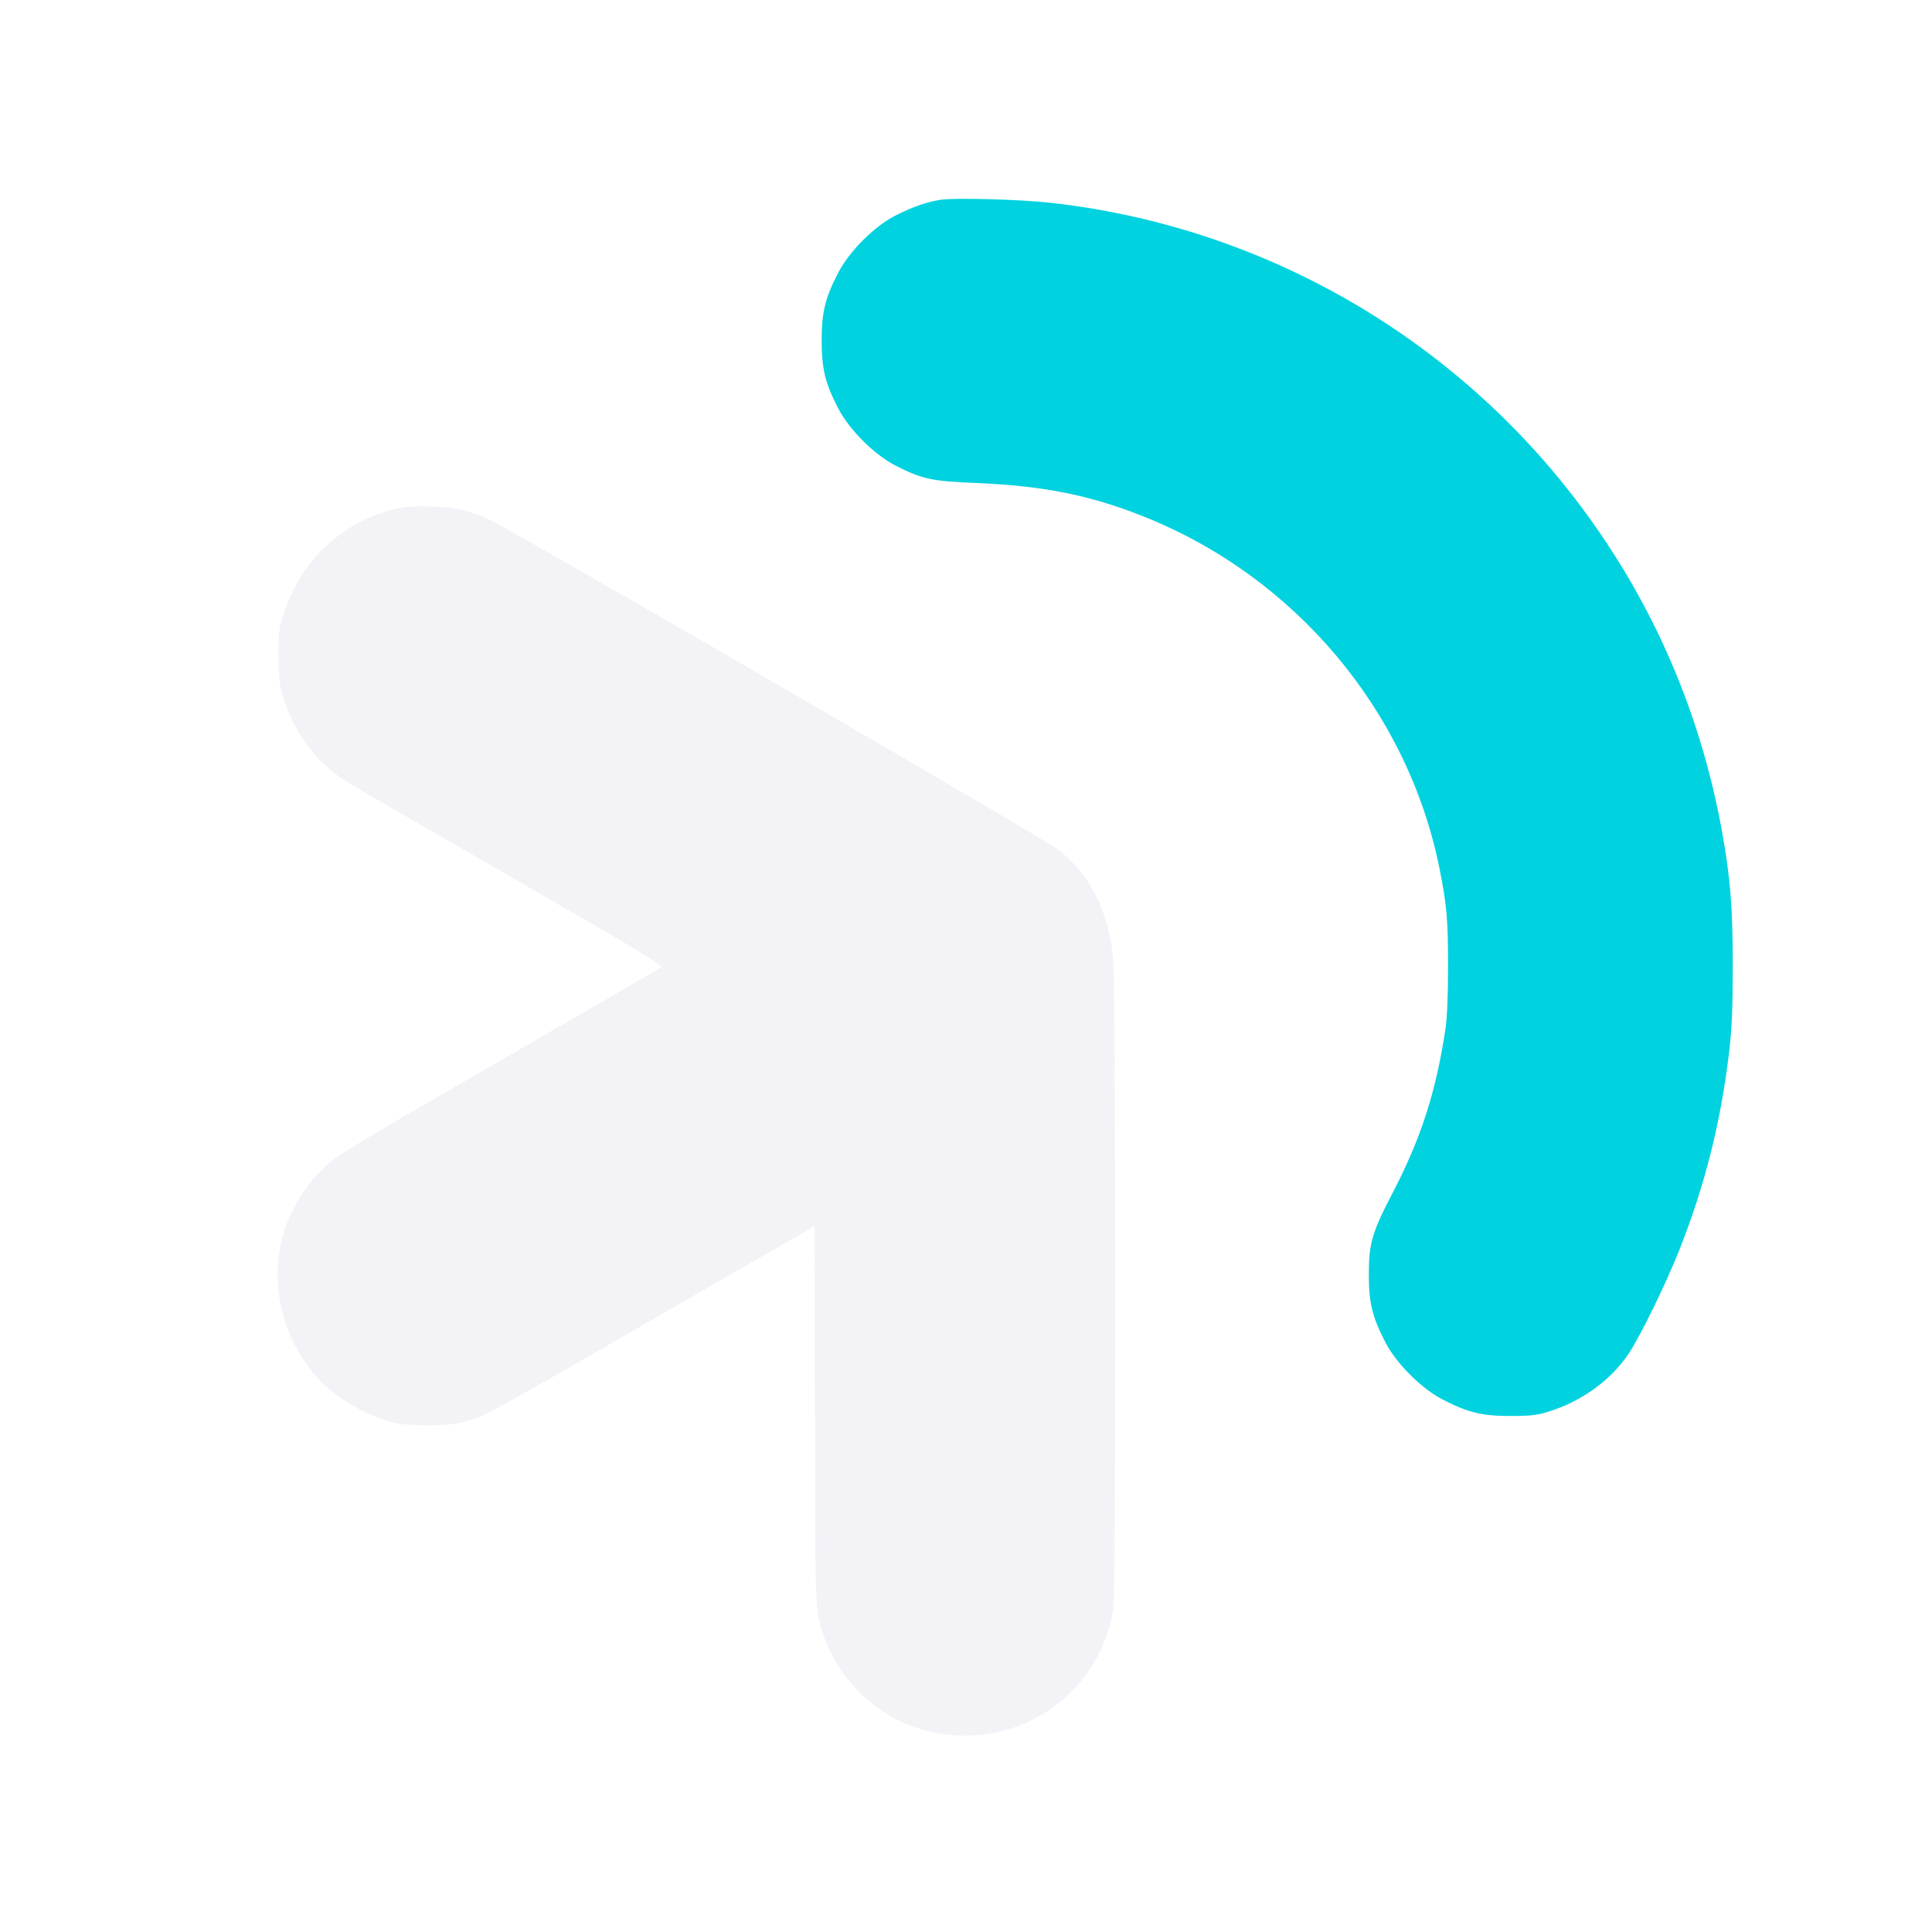
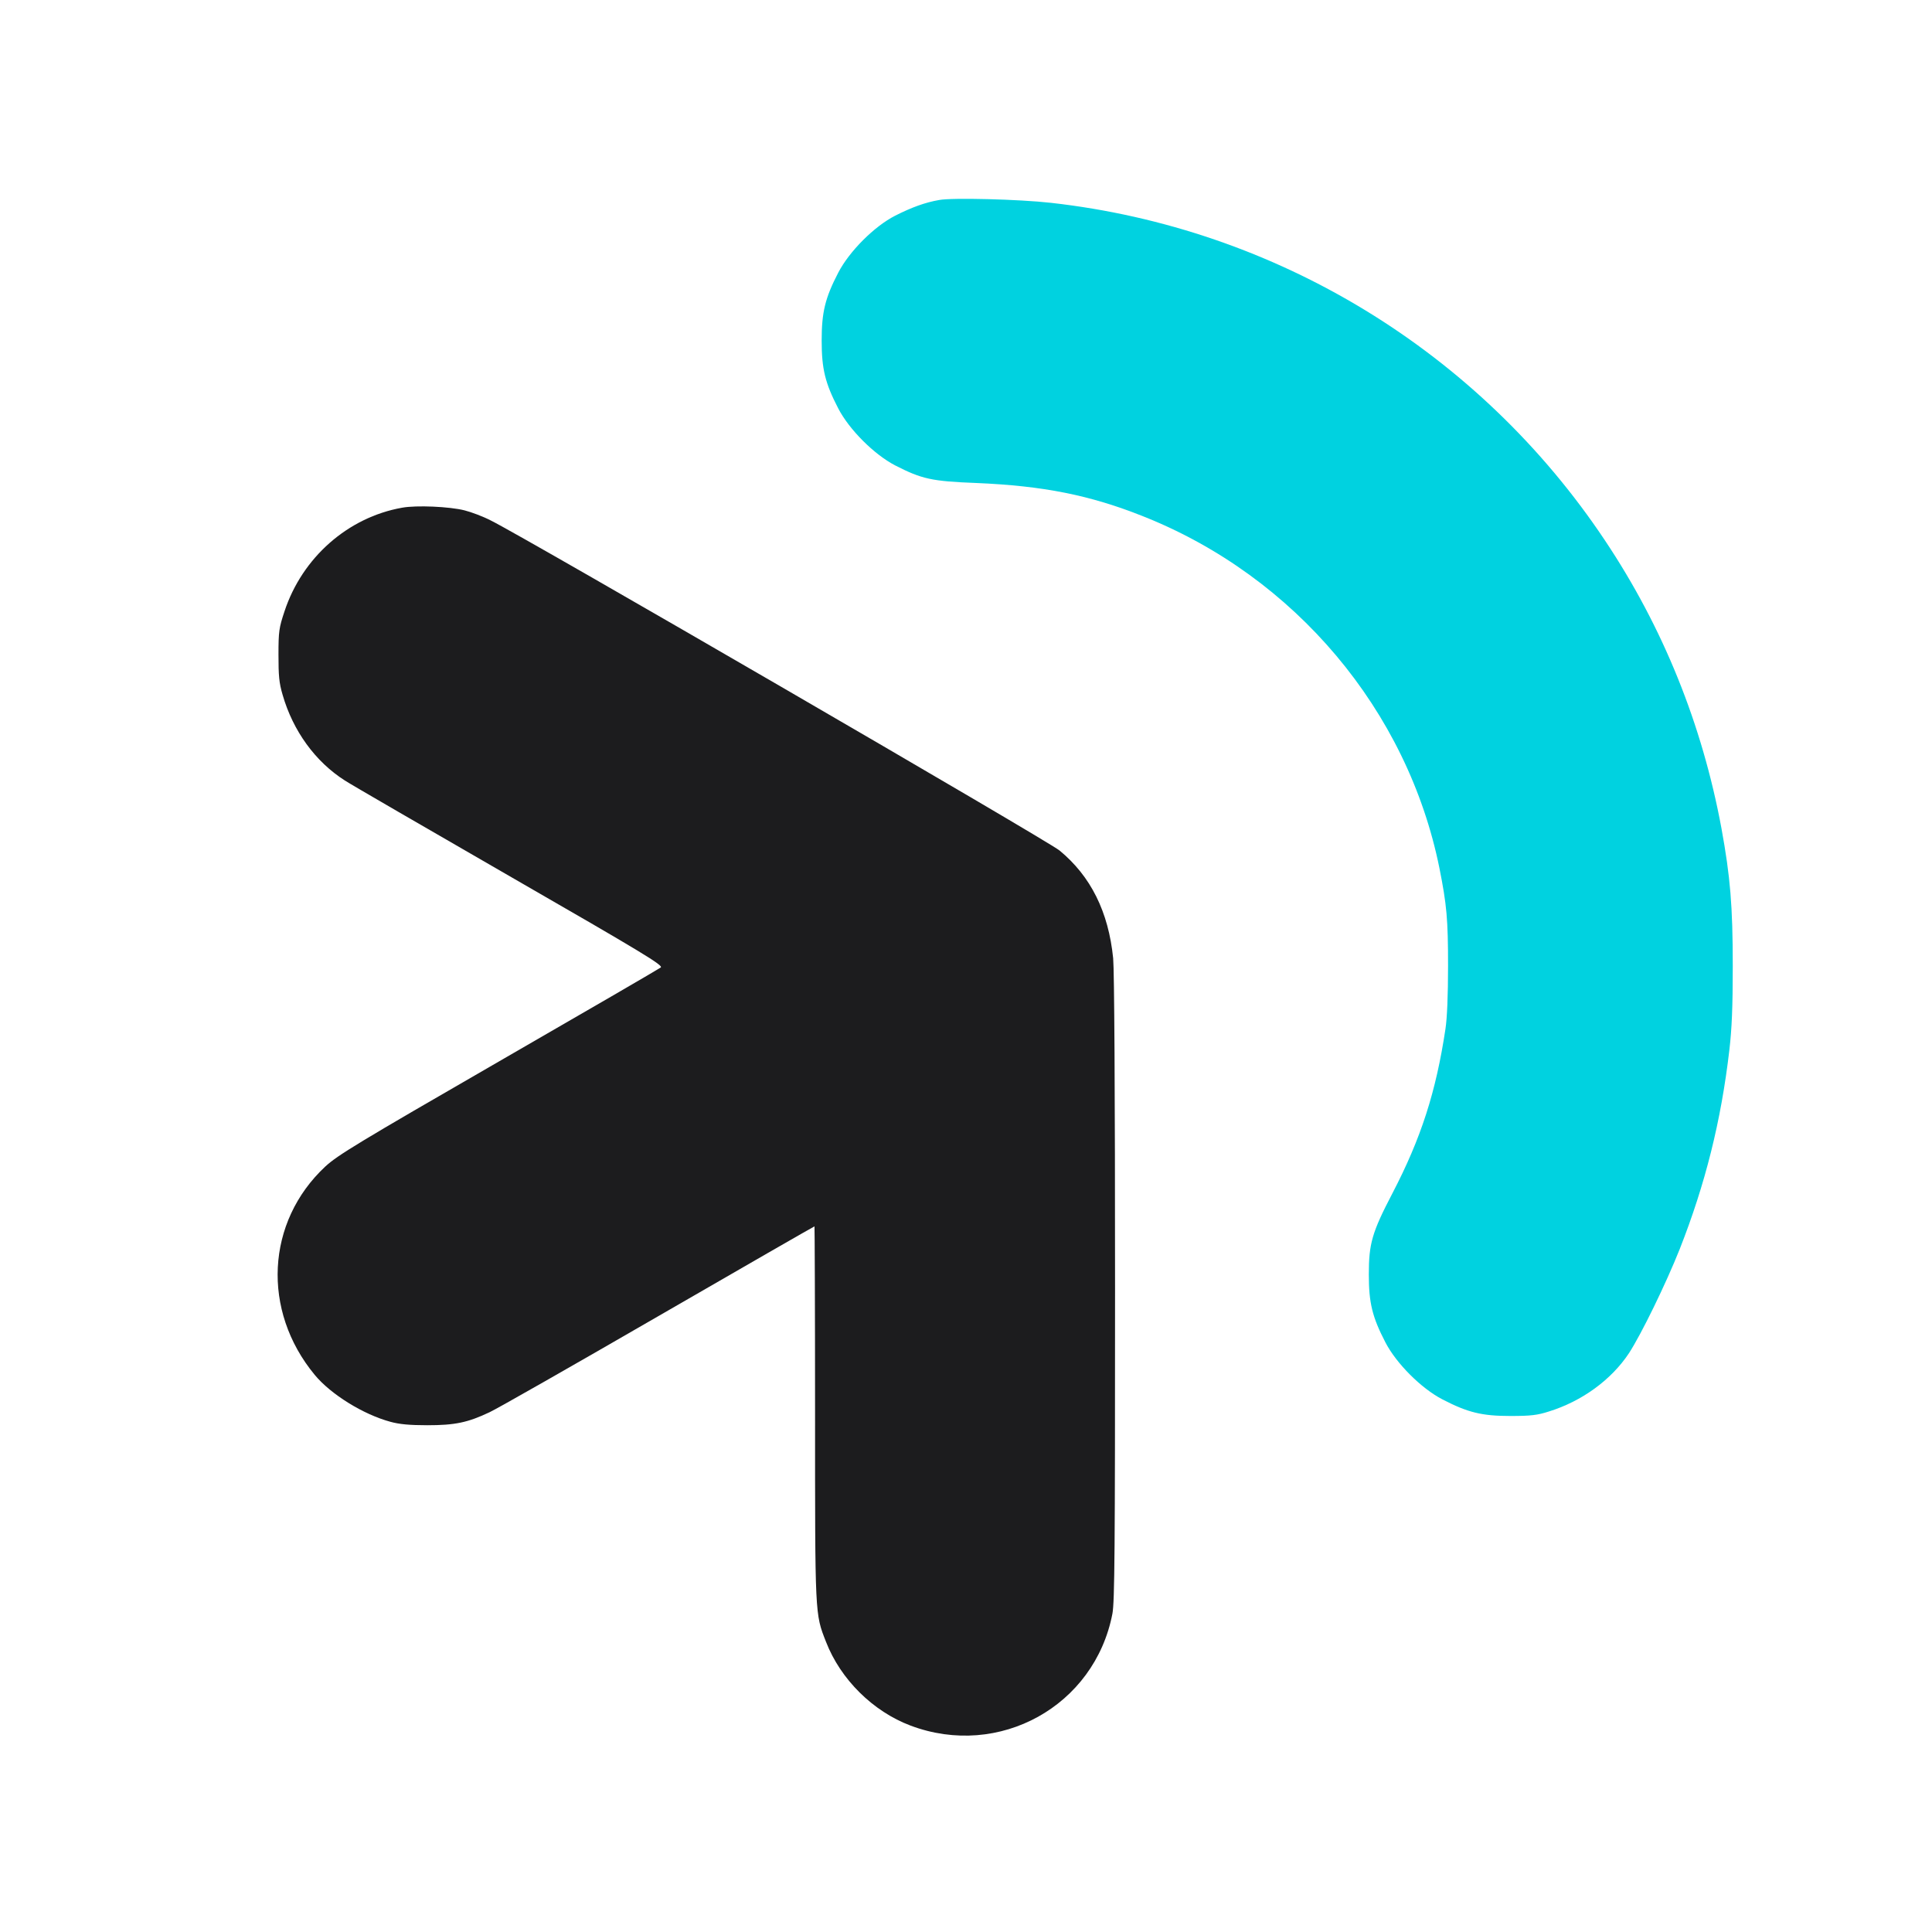
<svg xmlns="http://www.w3.org/2000/svg" viewBox="0 0 1024 1024" width="1024" height="1024">
+   <style>.fg{fill:#1C1C1E}@media (prefers-color-scheme:dark){.fg{fill:#F2F2F7}}</style>
  <g transform="translate(0,1024) scale(0.1,-0.1)">
    <path fill="#00D2E0" d="M4978 9180 c-75 -13 -146 -39 -233 -83 -112 -57 -244 -190 -302 -302 -70 -135 -88 -210 -88 -360 0 -150 18 -225 88 -360 58 -112 190 -244 302 -302 141 -72 193 -84 430 -93 354 -15 602 -64 885 -177 803 -319 1400 -1028 1569 -1863 39 -195 46 -272 46 -520 0 -155 -5 -278 -14 -335 -50 -332 -129 -578 -281 -870 -108 -207 -125 -266 -125 -430 0 -150 18 -225 88 -360 58 -112 190 -244 302 -302 135 -70 210 -88 360 -88 108 0 143 4 205 24 174 54 330 167 424 309 65 100 195 366 269 552 135 343 219 677 263 1055 13 111 18 226 18 445 0 318 -13 473 -60 730 -102 550 -309 1064 -617 1525 -668 1002 -1742 1656 -2937 1790 -169 19 -524 28 -592 15z" />
-     <path fill="#F2F2F7" d="M2131 7549 c-287 -51 -529 -264 -623 -549 -29 -87 -32 -106 -32 -230 0 -111 3 -149 22 -213 55 -191 173 -354 330 -454 32 -21 426 -249 875 -508 707 -407 814 -472 799 -483 -9 -7 -396 -232 -861 -500 -747 -431 -852 -495 -917 -555 -314 -293 -338 -763 -56 -1104 85 -103 257 -210 402 -249 47 -13 102 -18 195 -18 146 0 214 14 330 69 39 18 441 247 894 509 453 262 826 476 828 476 1 0 3 -445 3 -989 0 -1079 -1 -1063 58 -1213 77 -199 249 -369 448 -444 470 -177 976 104 1070 593 12 63 14 339 14 1723 0 1064 -4 1685 -10 1751 -25 247 -119 435 -284 571 -61 51 -2844 1666 -3014 1749 -40 21 -104 45 -140 54 -79 20 -255 28 -331 14z" />
+     <path class="fg" d="M2131 7549 c-287 -51 -529 -264 -623 -549 -29 -87 -32 -106 -32 -230 0 -111 3 -149 22 -213 55 -191 173 -354 330 -454 32 -21 426 -249 875 -508 707 -407 814 -472 799 -483 -9 -7 -396 -232 -861 -500 -747 -431 -852 -495 -917 -555 -314 -293 -338 -763 -56 -1104 85 -103 257 -210 402 -249 47 -13 102 -18 195 -18 146 0 214 14 330 69 39 18 441 247 894 509 453 262 826 476 828 476 1 0 3 -445 3 -989 0 -1079 -1 -1063 58 -1213 77 -199 249 -369 448 -444 470 -177 976 104 1070 593 12 63 14 339 14 1723 0 1064 -4 1685 -10 1751 -25 247 -119 435 -284 571 -61 51 -2844 1666 -3014 1749 -40 21 -104 45 -140 54 -79 20 -255 28 -331 14z" />
  </g>
</svg>
